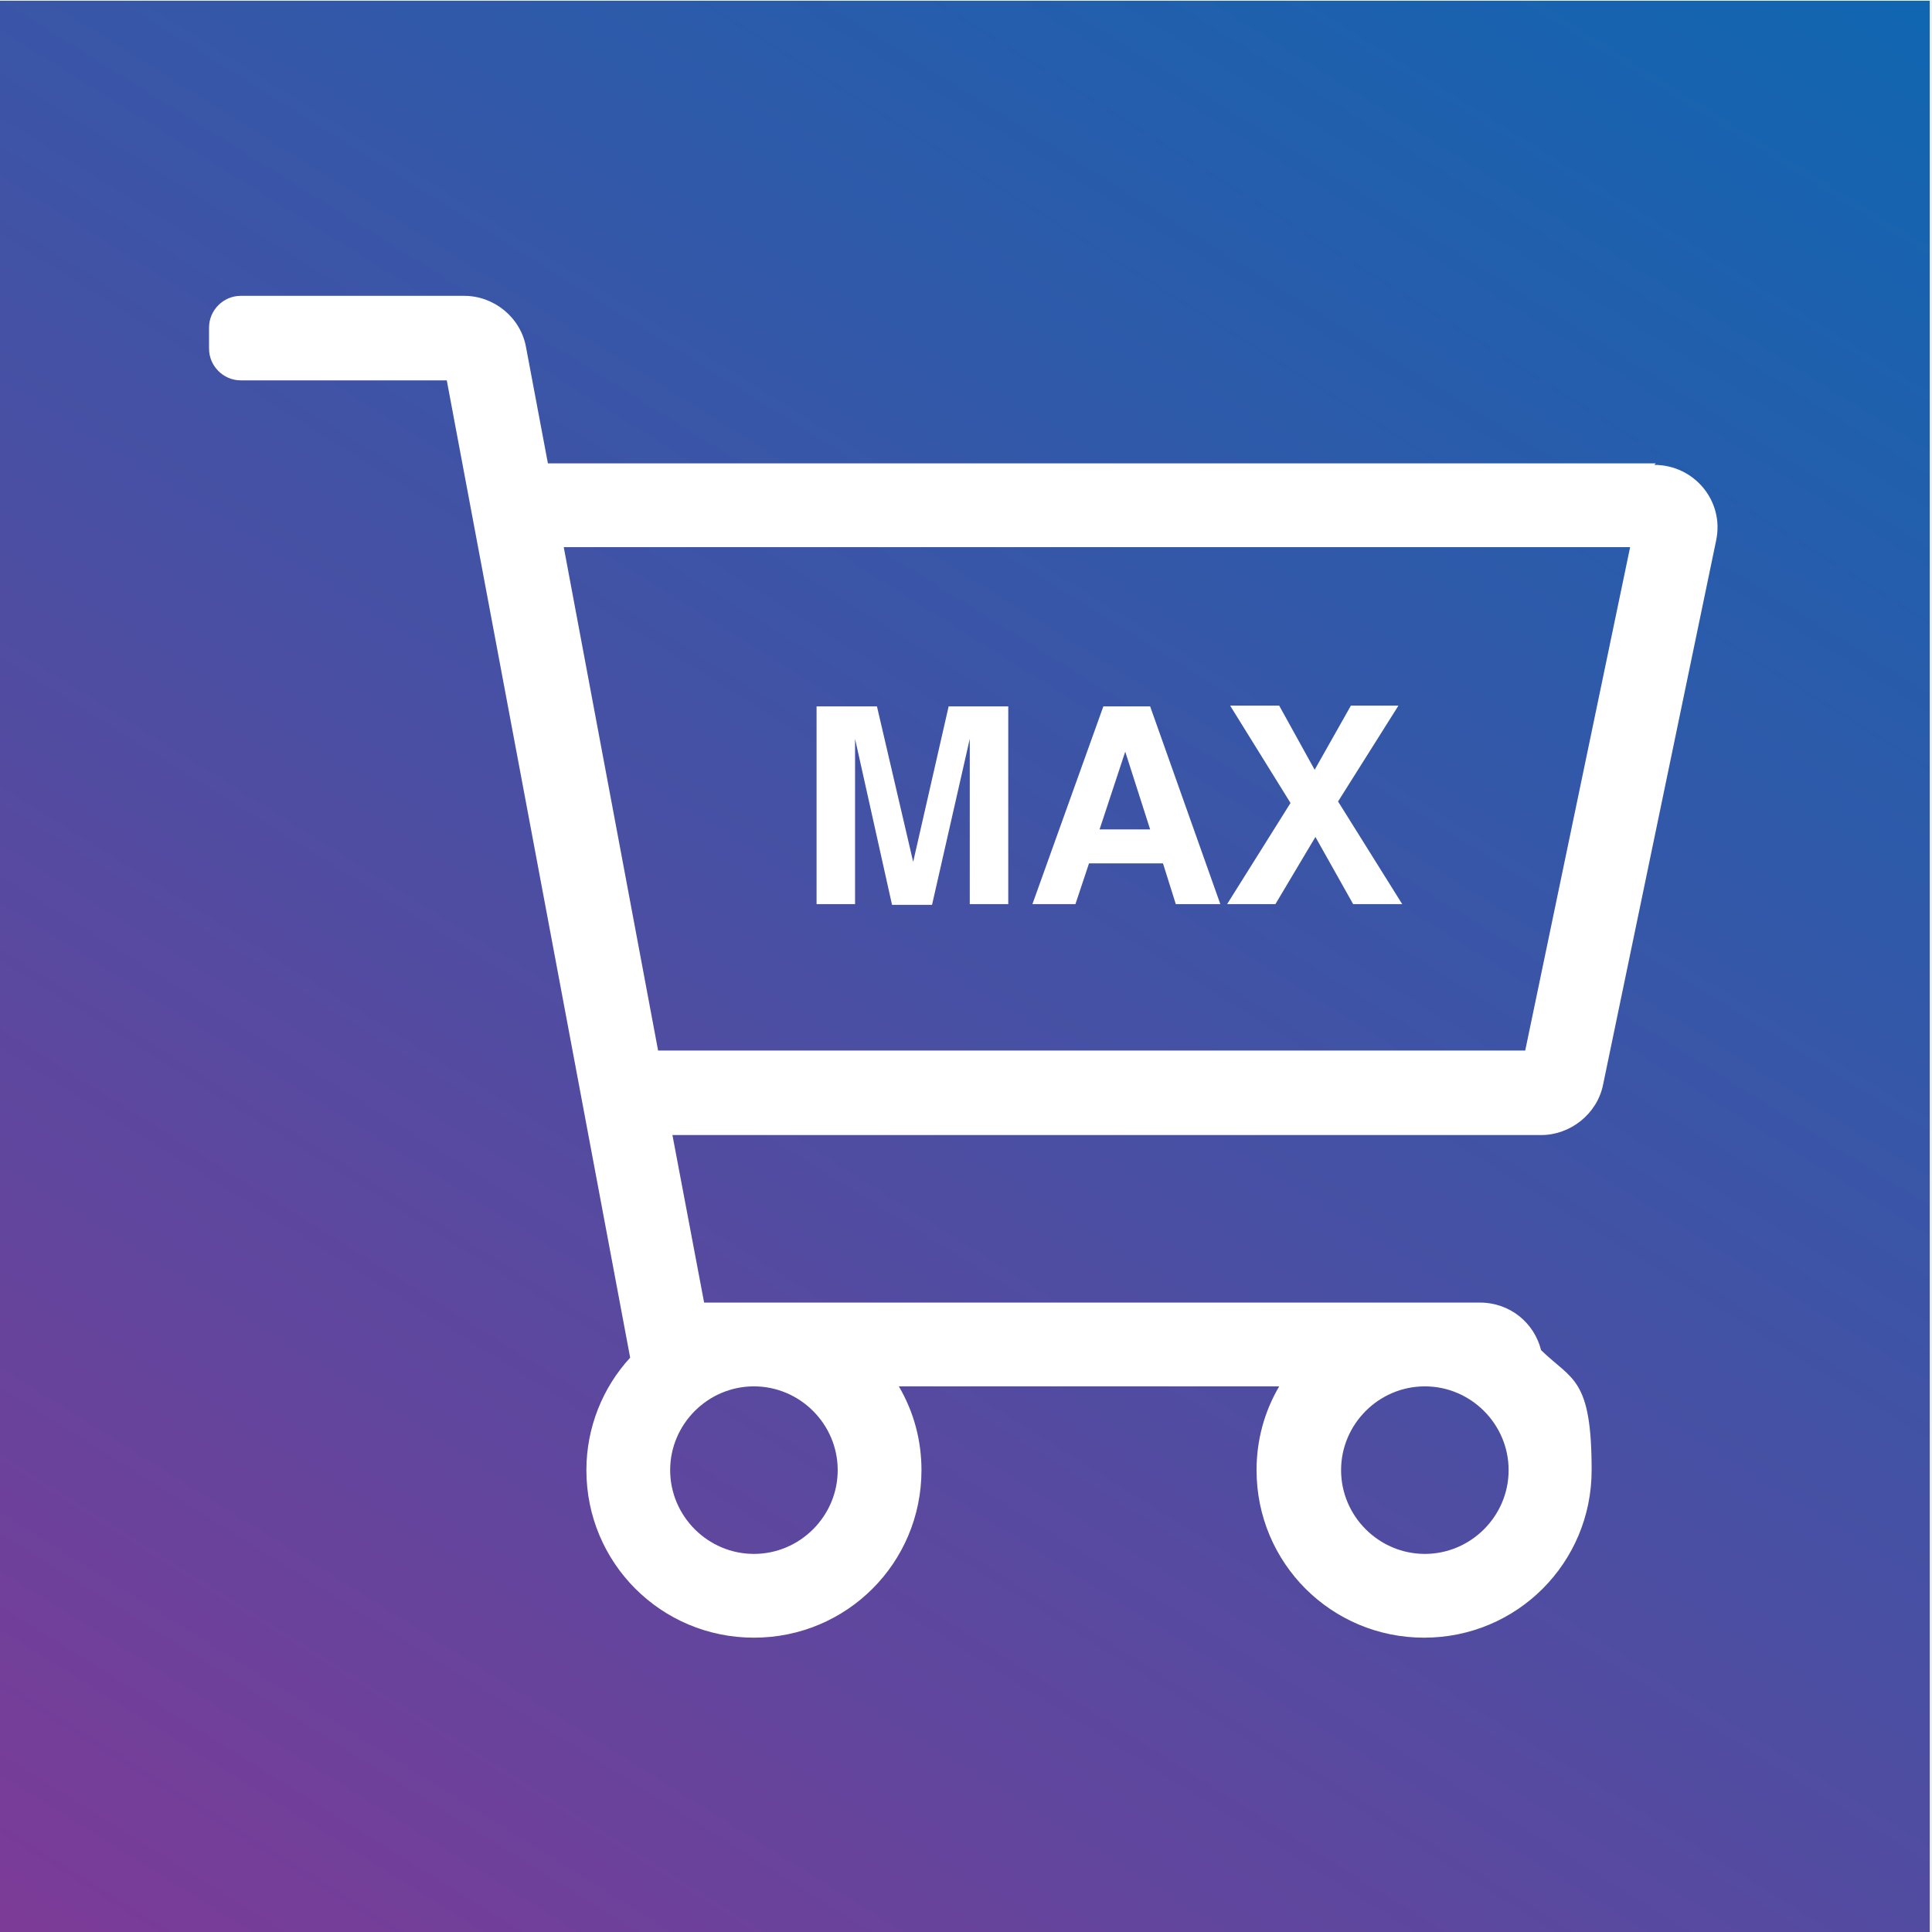
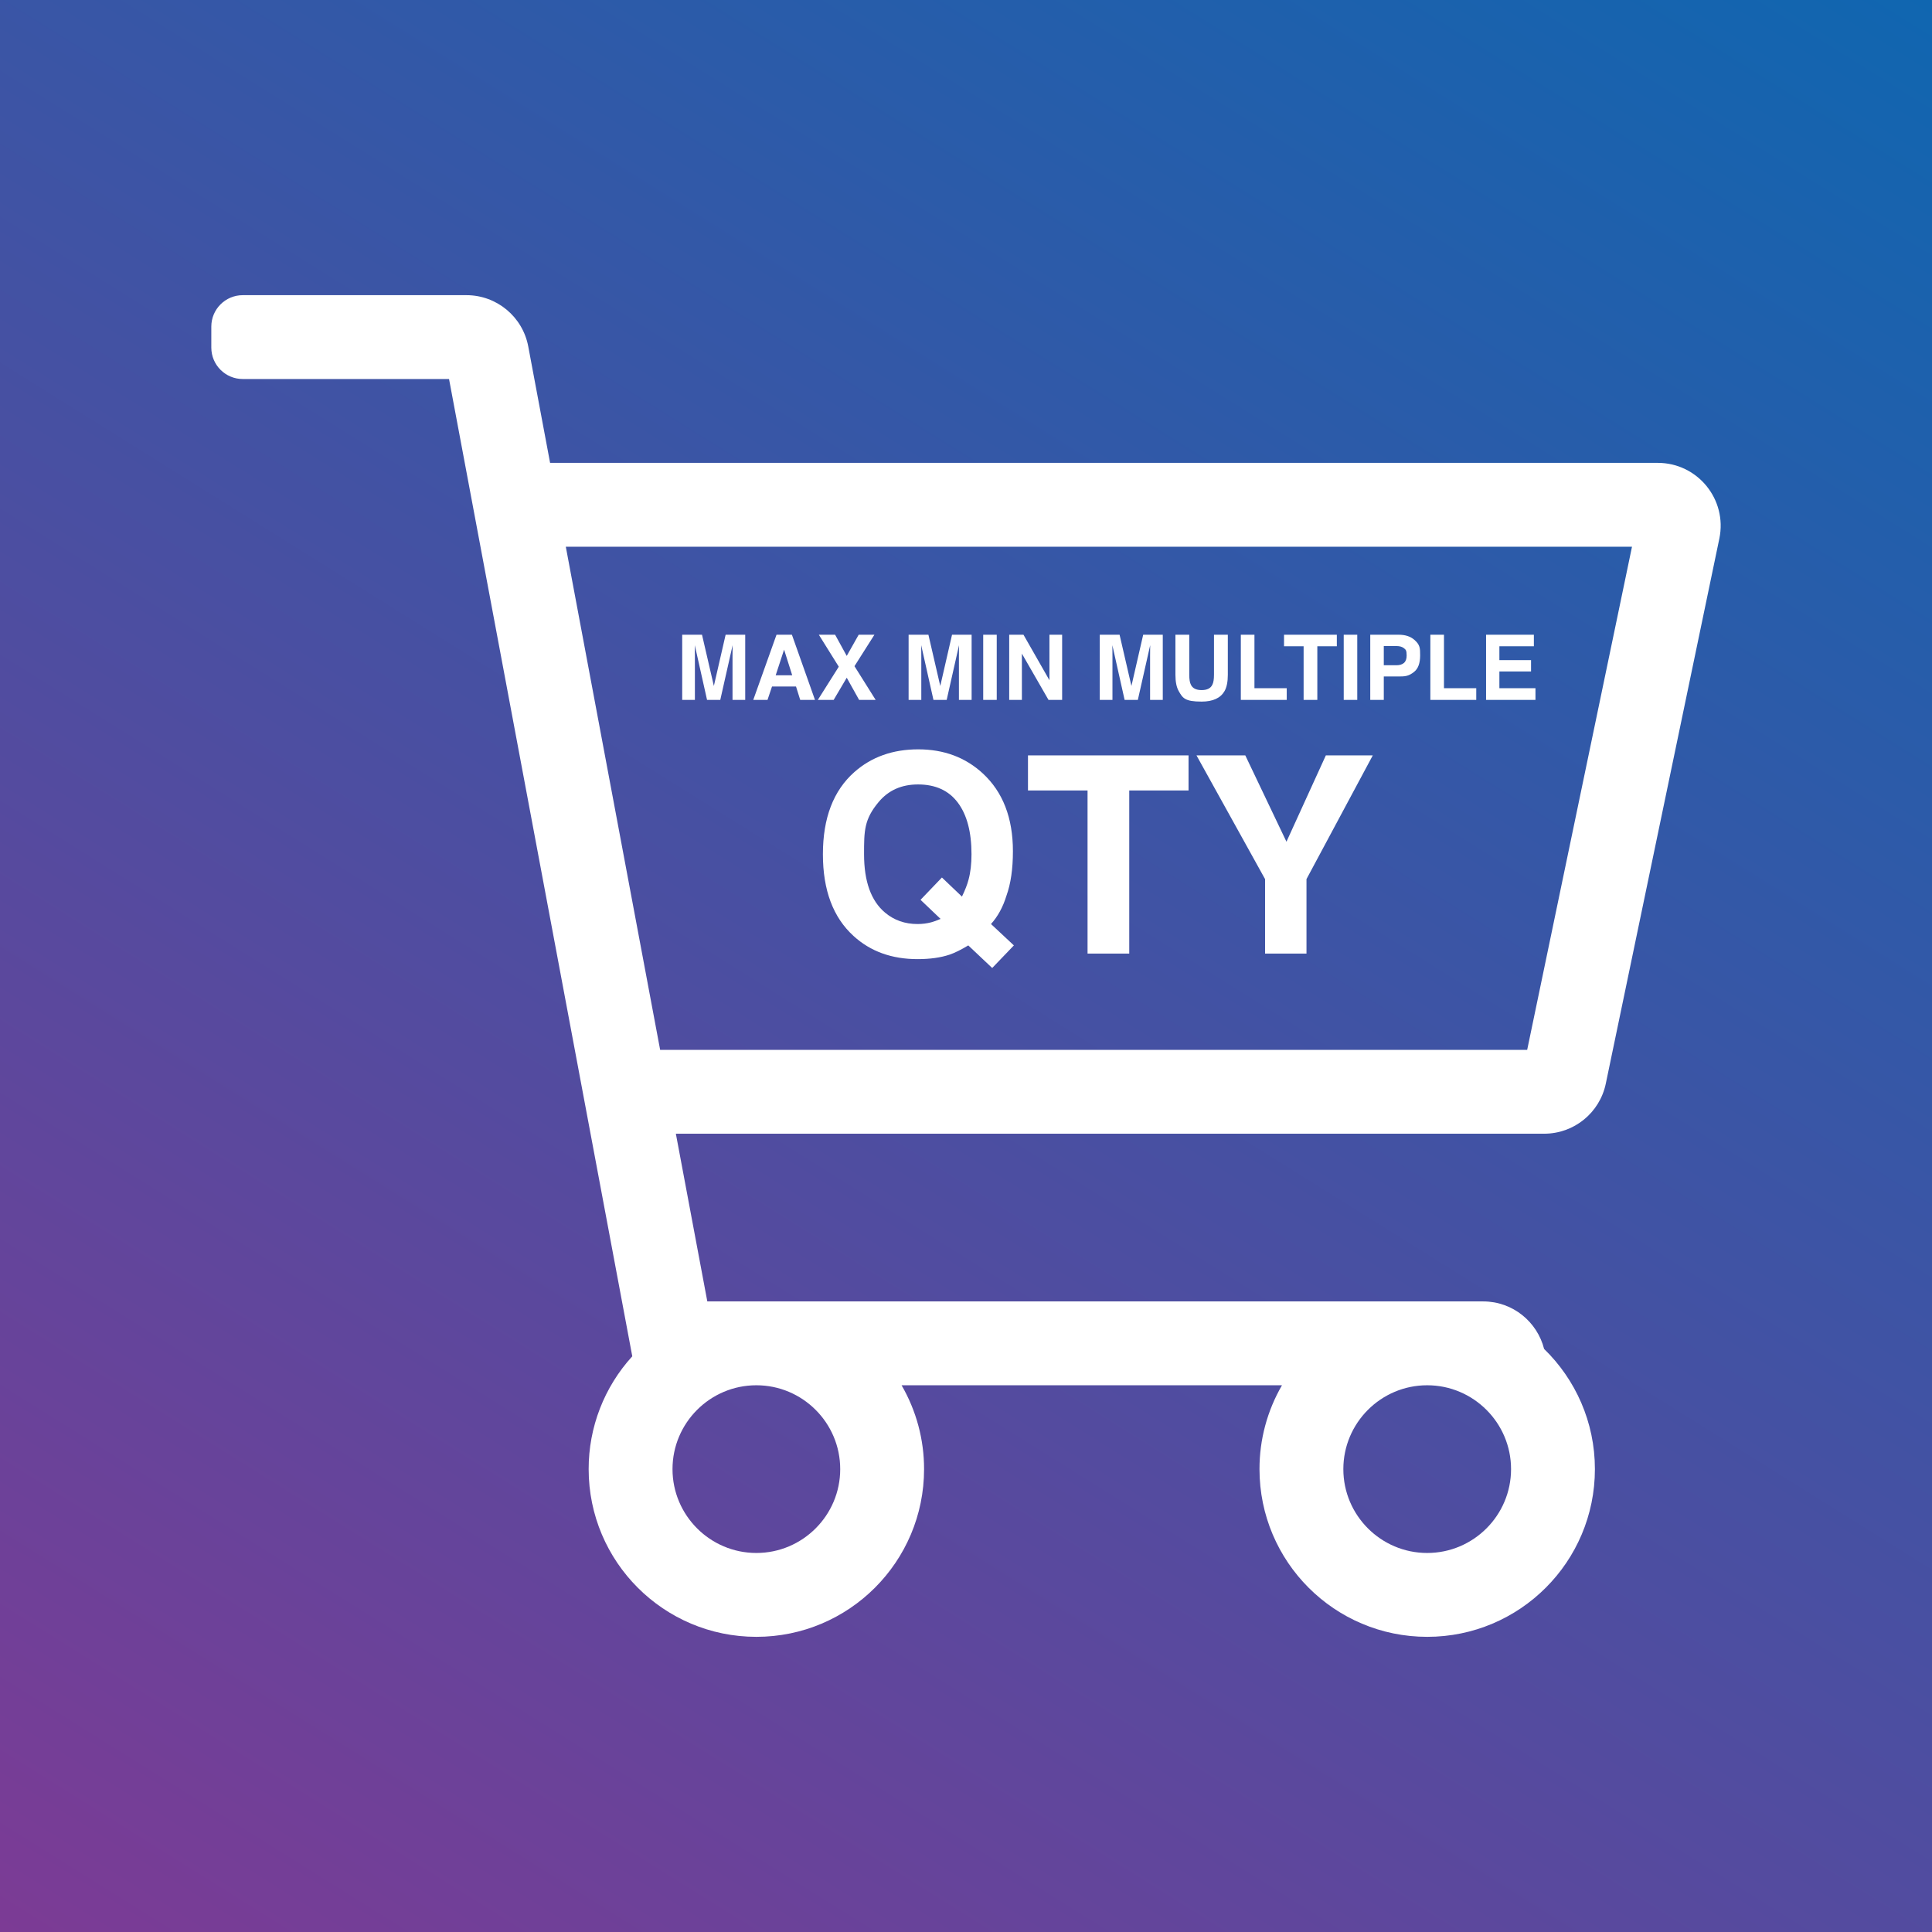
- <svg xmlns="http://www.w3.org/2000/svg" id="Layer_1" data-name="Layer 1" version="1.1" viewBox="0 0 256 256">
+ <svg xmlns="http://www.w3.org/2000/svg" id="Layer_1" version="1.1" viewBox="0 0 256 256">
  <defs>
-     <linearGradient id="linear-gradient" x1="221.2" x2="34.2" y1="-21.5" y2="277.7" gradientUnits="userSpaceOnUse">
+     <linearGradient id="linear-gradient" x1="221.183" x2="34.217" y1="279.473" y2="-19.673" gradientTransform="matrix(1 0 0 -1 0 258)" gradientUnits="userSpaceOnUse">
      <stop offset="0" stop-color="#1066b1" />
      <stop offset="1" stop-color="#7c3b97" />
    </linearGradient>
-     <style>.cls-2{stroke-width:0;fill:#fff}</style>
+     <linearGradient id="linear-gradient1" x1="221.467" x2="34.533" y1="-21.579" y2="277.579" gradientUnits="userSpaceOnUse">
+       <stop offset="0" stop-color="#1066b0" />
+       <stop offset="1" stop-color="#7c3b95" />
+     </linearGradient>
+     <style>.st2{fill:#fff}</style>
  </defs>
-   <path d="M-.3.1h256v256H-.3z" style="stroke-width:0;fill:url(#linear-gradient)" />
-   <path d="M219.4 61.4H72.6L69.7 46c-.7-3.9-4.2-6.8-8.2-6.8H31.9c-2.3 0-4.2 1.9-4.2 4.2v2.8c0 2.3 1.9 4.2 4.2 4.2h27.3l24.3 129.5c-3.6 3.9-5.8 9.2-5.8 14.9 0 12.3 9.9 22.2 22.2 22.2s22.2-9.9 22.2-22.2c0-3.9-1-7.7-3-11.1h50.4c-2 3.4-3 7.2-3 11.1 0 12.3 9.9 22.2 22.2 22.2s22.2-9.9 22.2-22.2-2.6-11.9-6.7-15.9c-.9-3.6-4.1-6.3-8.1-6.3H93.3l-4.2-22.2h115.1c3.9 0 7.4-2.8 8.2-6.6l15-72.2c1.1-5.2-2.9-10-8.2-10ZM111 194.8c0 6.1-5 11.1-11.1 11.1s-11.1-5-11.1-11.1 5-11.1 11.1-11.1 11.1 5 11.1 11.1Zm77.8 11.1c-6.1 0-11.1-5-11.1-11.1s5-11.1 11.1-11.1 11.1 5 11.1 11.1-5 11.1-11.1 11.1Zm13.3-66.7H87.2L74.7 72.5H216l-13.9 66.7Z" class="cls-2" />
-   <path d="M113.3 119.8h-5.1V93.6h8l4.8 20.6 4.7-20.6h7.9v26.2h-5.1V97.9l-5 22h-5.3l-4.9-22v21.9ZM154 114.4h-9.7l-1.8 5.4h-5.7l9.4-26.2h6.2l9.3 26.2h-5.9l-1.7-5.4Zm-1.6-4.5-3.3-10.3-3.4 10.3h6.7ZM186 119.8h-6.7l-5-8.9-5.3 8.9h-6.4l8.4-13.4-8-12.9h6.5l4.7 8.5 4.8-8.5h6.3l-8 12.7 8.5 13.6Z" class="cls-2" />
+   <path d="M-.3.1h256v256H-.3z" style="fill:url(#linear-gradient)" />
+   <path d="M219.4 61.4H72.6L69.7 46c-.7-3.9-4.2-6.8-8.2-6.8H31.9c-2.3 0-4.2 1.9-4.2 4.2v2.8c0 2.3 1.9 4.2 4.2 4.2h27.3l24.3 129.5c-3.6 3.9-5.8 9.2-5.8 14.9 0 12.3 9.9 22.2 22.2 22.2s22.2-9.9 22.2-22.2c0-3.9-1-7.7-3-11.1h50.4c-2 3.4-3 7.2-3 11.1 0 12.3 9.9 22.2 22.2 22.2s22.2-9.9 22.2-22.2-2.6-11.9-6.7-15.9c-.9-3.6-4.1-6.3-8.1-6.3H93.3l-4.2-22.2h115.1c3.9 0 7.4-2.8 8.2-6.6l15-72.2c1.1-5.2-2.9-10-8.2-10zM111 194.8c0 6.1-5 11.1-11.1 11.1s-11.1-5-11.1-11.1 5-11.1 11.1-11.1 11.1 5 11.1 11.1m77.8 11.1c-6.1 0-11.1-5-11.1-11.1s5-11.1 11.1-11.1 11.1 5 11.1 11.1-5 11.1-11.1 11.1m13.3-66.7H87.2L74.7 72.5H216z" class="st2" />
+   <path d="M113.3 119.8h-5.1V93.6h8l4.8 20.6 4.7-20.6h7.9v26.2h-5.1V97.9l-5 22h-5.3l-4.9-22zm40.7-5.4h-9.7l-1.8 5.4h-5.7l9.4-26.2h6.2l9.3 26.2h-5.9l-1.7-5.4zm-1.6-4.5-3.3-10.3-3.4 10.3zm33.6 9.9h-6.7l-5-8.9-5.3 8.9h-6.4l8.4-13.4-8-12.9h6.5l4.7 8.5 4.8-8.5h6.3l-8 12.7 8.5 13.6z" class="st2" />
+   <path d="M0 0h256v256H0z" style="fill:url(#linear-gradient1)" />
+   <path d="M219.663 61.333H72.89L69.997 45.91a8.334 8.334 0 0 0-8.19-6.798h-29.64A4.167 4.167 0 0 0 28 43.278v2.778a4.167 4.167 0 0 0 4.167 4.166H59.5l24.28 129.495a22.14 22.14 0 0 0-5.78 14.95c0 12.272 9.95 22.222 22.222 22.222s22.222-9.95 22.222-22.222a22.1 22.1 0 0 0-2.98-11.112h50.405a22.1 22.1 0 0 0-2.98 11.112c0 12.272 9.95 22.222 22.222 22.222s22.222-9.95 22.222-22.222c0-6.248-2.581-11.89-6.732-15.927-.9-3.556-4.115-6.296-8.085-6.296H93.722l-4.167-22.222h115.063a8.334 8.334 0 0 0 8.158-6.633l15.046-72.223c1.078-5.175-2.873-10.033-8.159-10.033m-108.33 133.334c0 6.126-4.984 11.11-11.11 11.11s-11.112-4.984-11.112-11.11 4.984-11.112 11.111-11.112 11.111 4.985 11.111 11.112m77.778 11.11c-6.127 0-11.111-4.984-11.111-11.11s4.984-11.112 11.11-11.112 11.112 4.985 11.112 11.112-4.984 11.11-11.111 11.11m13.248-66.666H87.472l-12.5-66.666h141.276z" class="st2" />
+   <path d="M125.807 126.5q-1.764.589-4.223.589-5.133 0-8.482-3.065-4.063-3.688-4.063-10.834 0-7.2 4.17-10.888 3.403-3.01 8.464-3.01 5.096 0 8.552 3.189 3.993 3.688 3.992 10.317 0 3.51-.855 5.88-.694 2.263-2.049 3.76l3.03 2.833-2.87 2.993-3.172-2.993q-1.443.873-2.494 1.23m-1.176-4.74-2.655-2.53 2.833-2.957 2.655 2.53q.624-1.284.873-2.245.392-1.444.392-3.368 0-4.419-1.808-6.834t-5.284-2.414q-3.26 0-5.203 2.317c-1.943 2.317-1.942 3.854-1.942 6.931q0 5.4 2.78 7.734 1.8 1.515 4.312 1.514.945 0 1.817-.231.48-.125 1.23-.447M157.489 100.093v4.65h-7.858v21.615h-5.525v-21.614h-7.893v-4.651zM181.901 100.093l-8.785 16.394v9.871h-5.488v-9.871l-9.087-16.394h6.467l5.454 11.44 5.22-11.44zM92.077 92.742h-1.682v-8.637h2.625l1.57 6.791 1.559-6.79h2.596v8.636h-1.682V86.9q0-.252.006-.706c.006-.454.006-.536.006-.7l-1.635 7.248h-1.752l-1.623-7.248q0 .246.006.7c.006.454.006.538.006.706zM105.477 90.967h-3.182l-.597 1.775H99.81l3.082-8.637h2.04l3.058 8.637h-1.957zm-.504-1.488-1.078-3.399-1.113 3.399zM116.03 92.742h-2.192l-1.64-2.941-1.735 2.941h-2.097l2.777-4.4-2.643-4.237h2.157l1.54 2.807 1.583-2.807h2.086l-2.643 4.166zM122.077 92.742h-1.682v-8.637h2.625l1.57 6.791 1.559-6.79h2.596v8.636h-1.682V86.9q0-.252.006-.706c.006-.454.006-.536.006-.7l-1.635 7.248h-1.752l-1.623-7.248q0 .246.006.7c.006.454.006.538.006.706zM130.28 84.105h1.793v8.637h-1.793zM140.738 92.742h-1.804l-3.528-6.135v6.135h-1.681v-8.637h1.892l3.44 6.03v-6.03h1.681zM147.406 92.742h-1.681v-8.637h2.625l1.57 6.791 1.559-6.79h2.595v8.636h-1.681V86.9q0-.252.005-.706c.005-.454.006-.536.006-.7l-1.634 7.248h-1.752l-1.623-7.248q0 .246.005.7c.005.454.006.538.006.706zM160.86 89.414v-5.309h1.833v5.31q0 1.376-.427 2.144-.798 1.406-3.041 1.406c-2.243 0-2.512-.469-3.047-1.406q-.428-.768-.428-2.145v-5.309h1.834v5.31q0 .89.21 1.3.33.726 1.43.726 1.097 0 1.424-.726.211-.41.211-1.3M164.416 84.105h1.805v7.084h4.277v1.553h-6.082zM177.137 84.105v1.53h-2.584v7.107h-1.817v-7.107h-2.595v-1.53zM178.05 84.105h1.794v8.637h-1.793zM185.193 89.637h-1.834v3.105h-1.793v-8.637h3.762q1.301 0 2.074.668c.773.668.774 1.135.774 2.069q0 1.53-.774 2.162c-.774.632-1.252.633-2.209.633m.844-1.8q.352-.31.352-.983c0-.673-.118-.77-.355-.961s-.567-.288-.993-.288h-1.682v2.543h1.682q.639 0 .996-.31M189.53 84.105h1.804v7.084h4.277v1.553h-6.082zM202.871 88.969h-4.195v2.22h4.781v1.553h-6.545v-8.637h6.334v1.53h-4.57v1.834h4.195z" class="st2" />
</svg>
